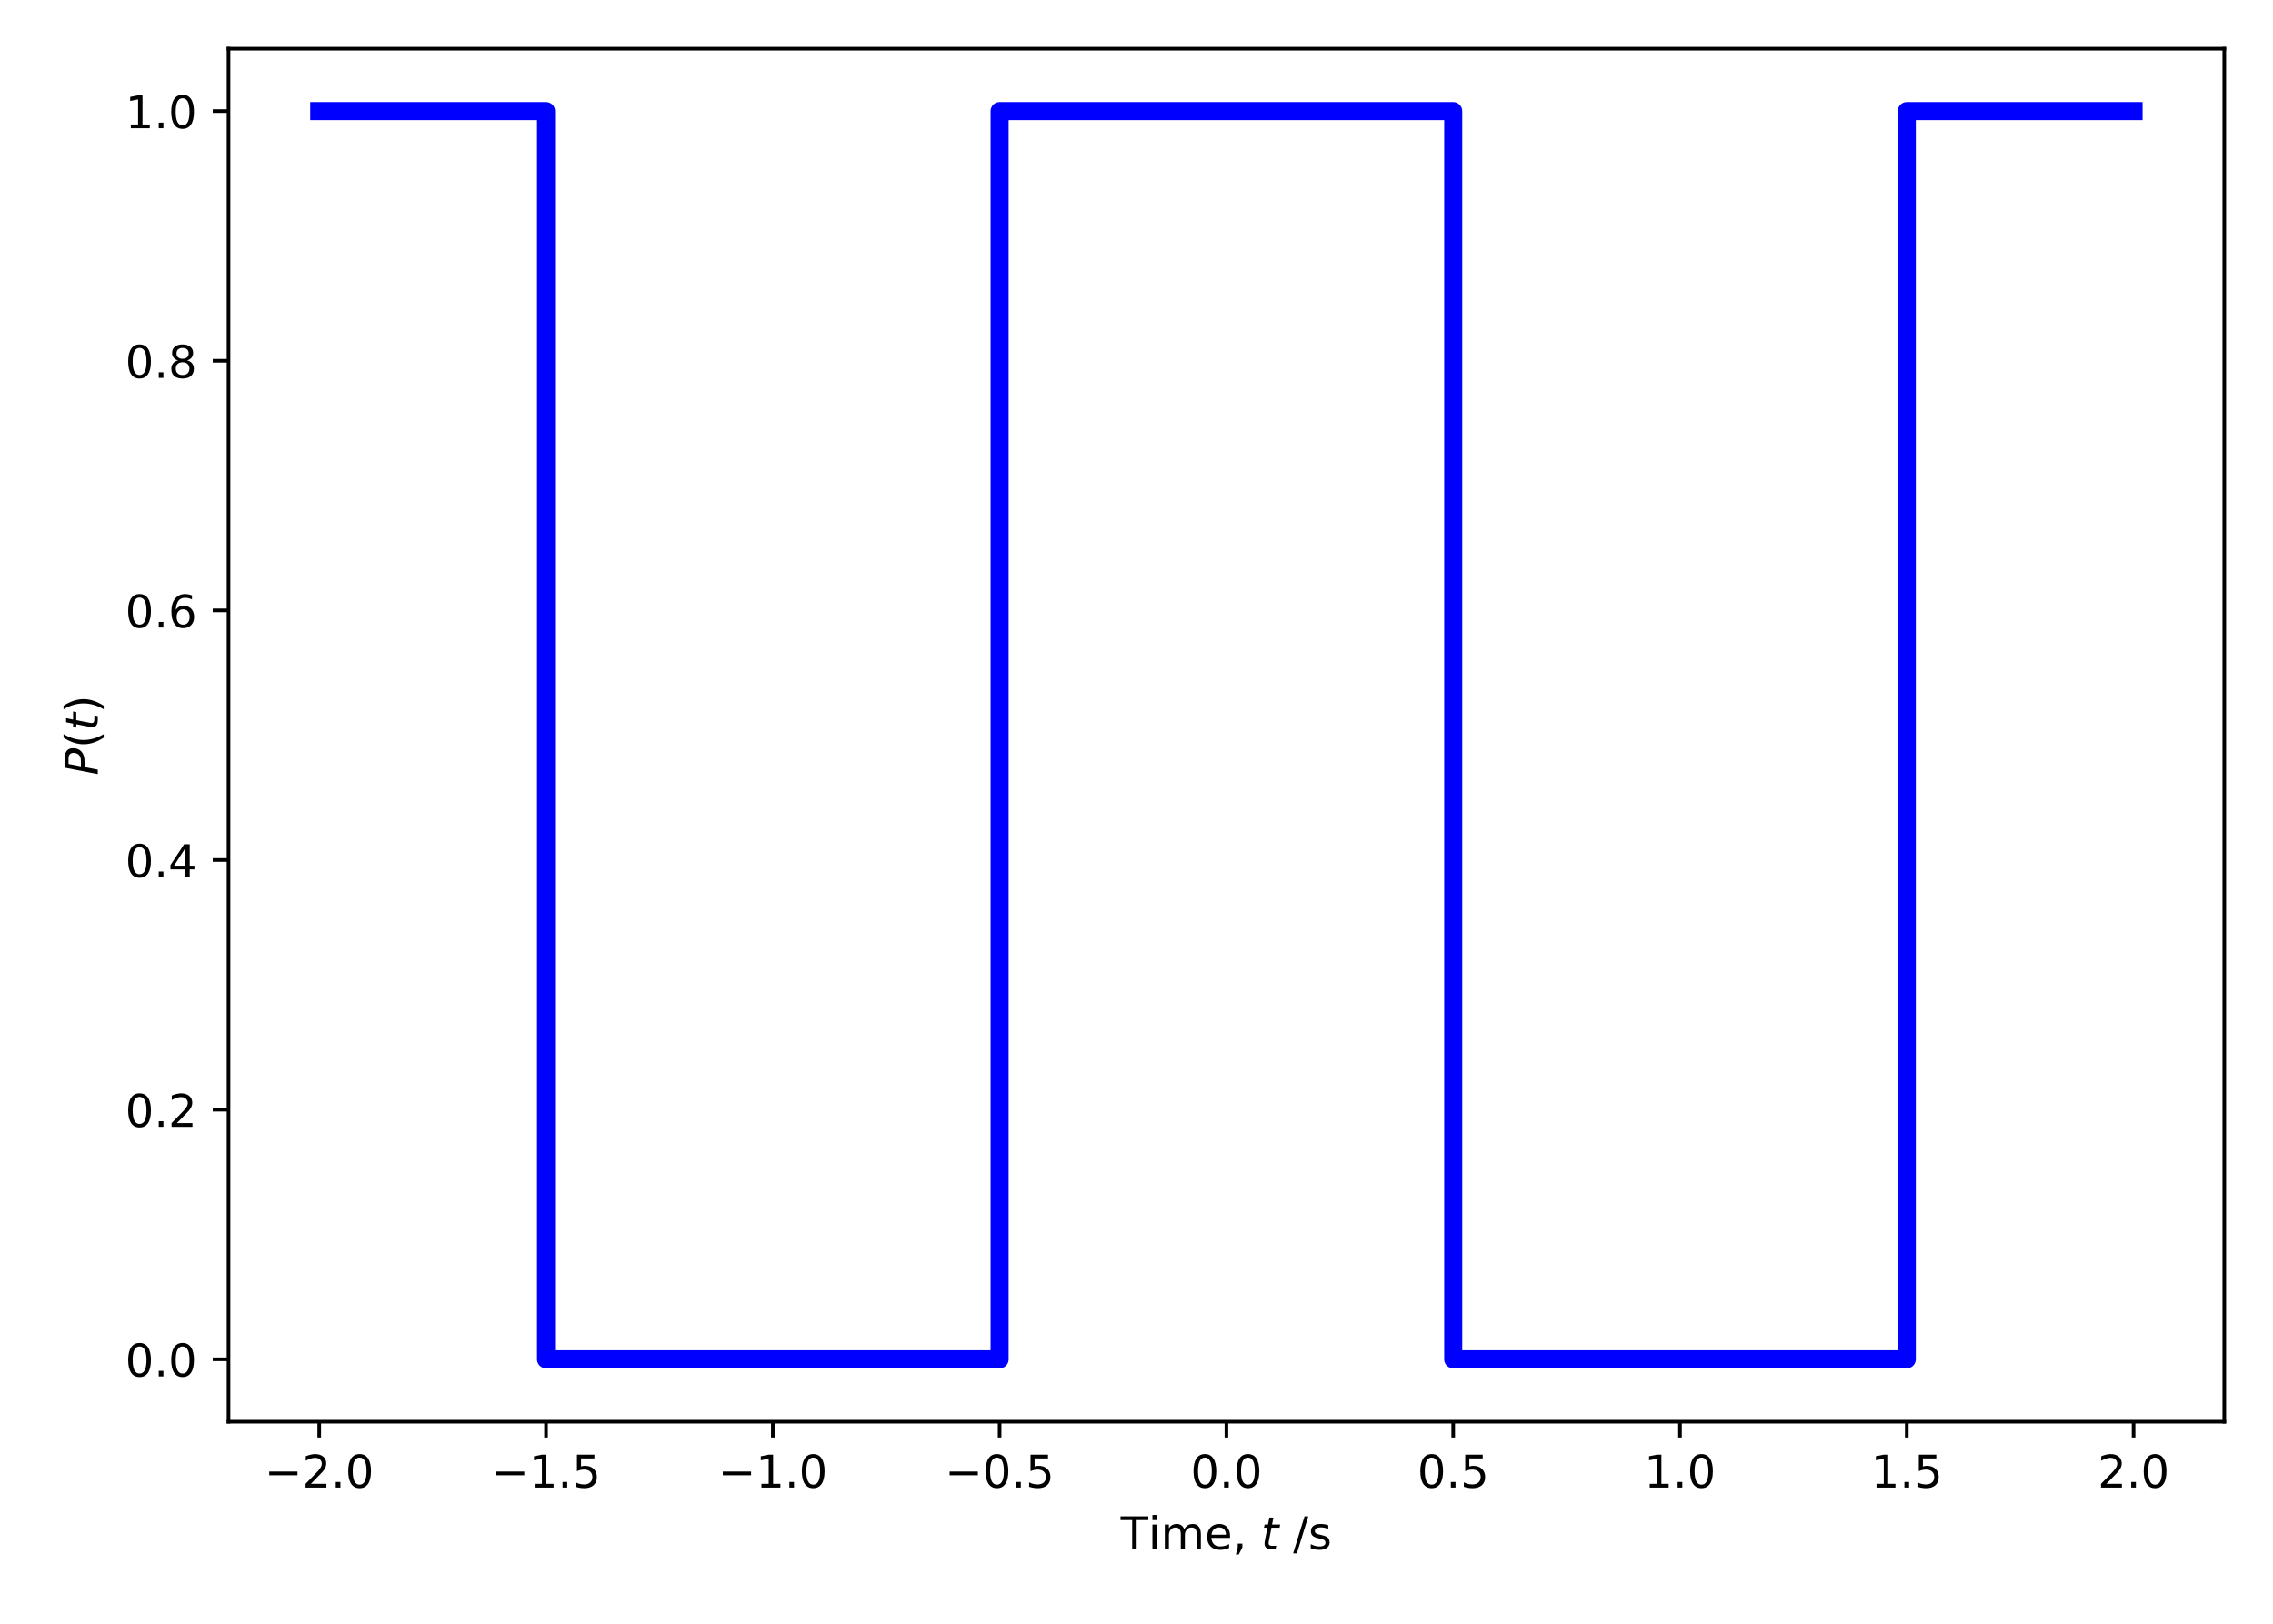
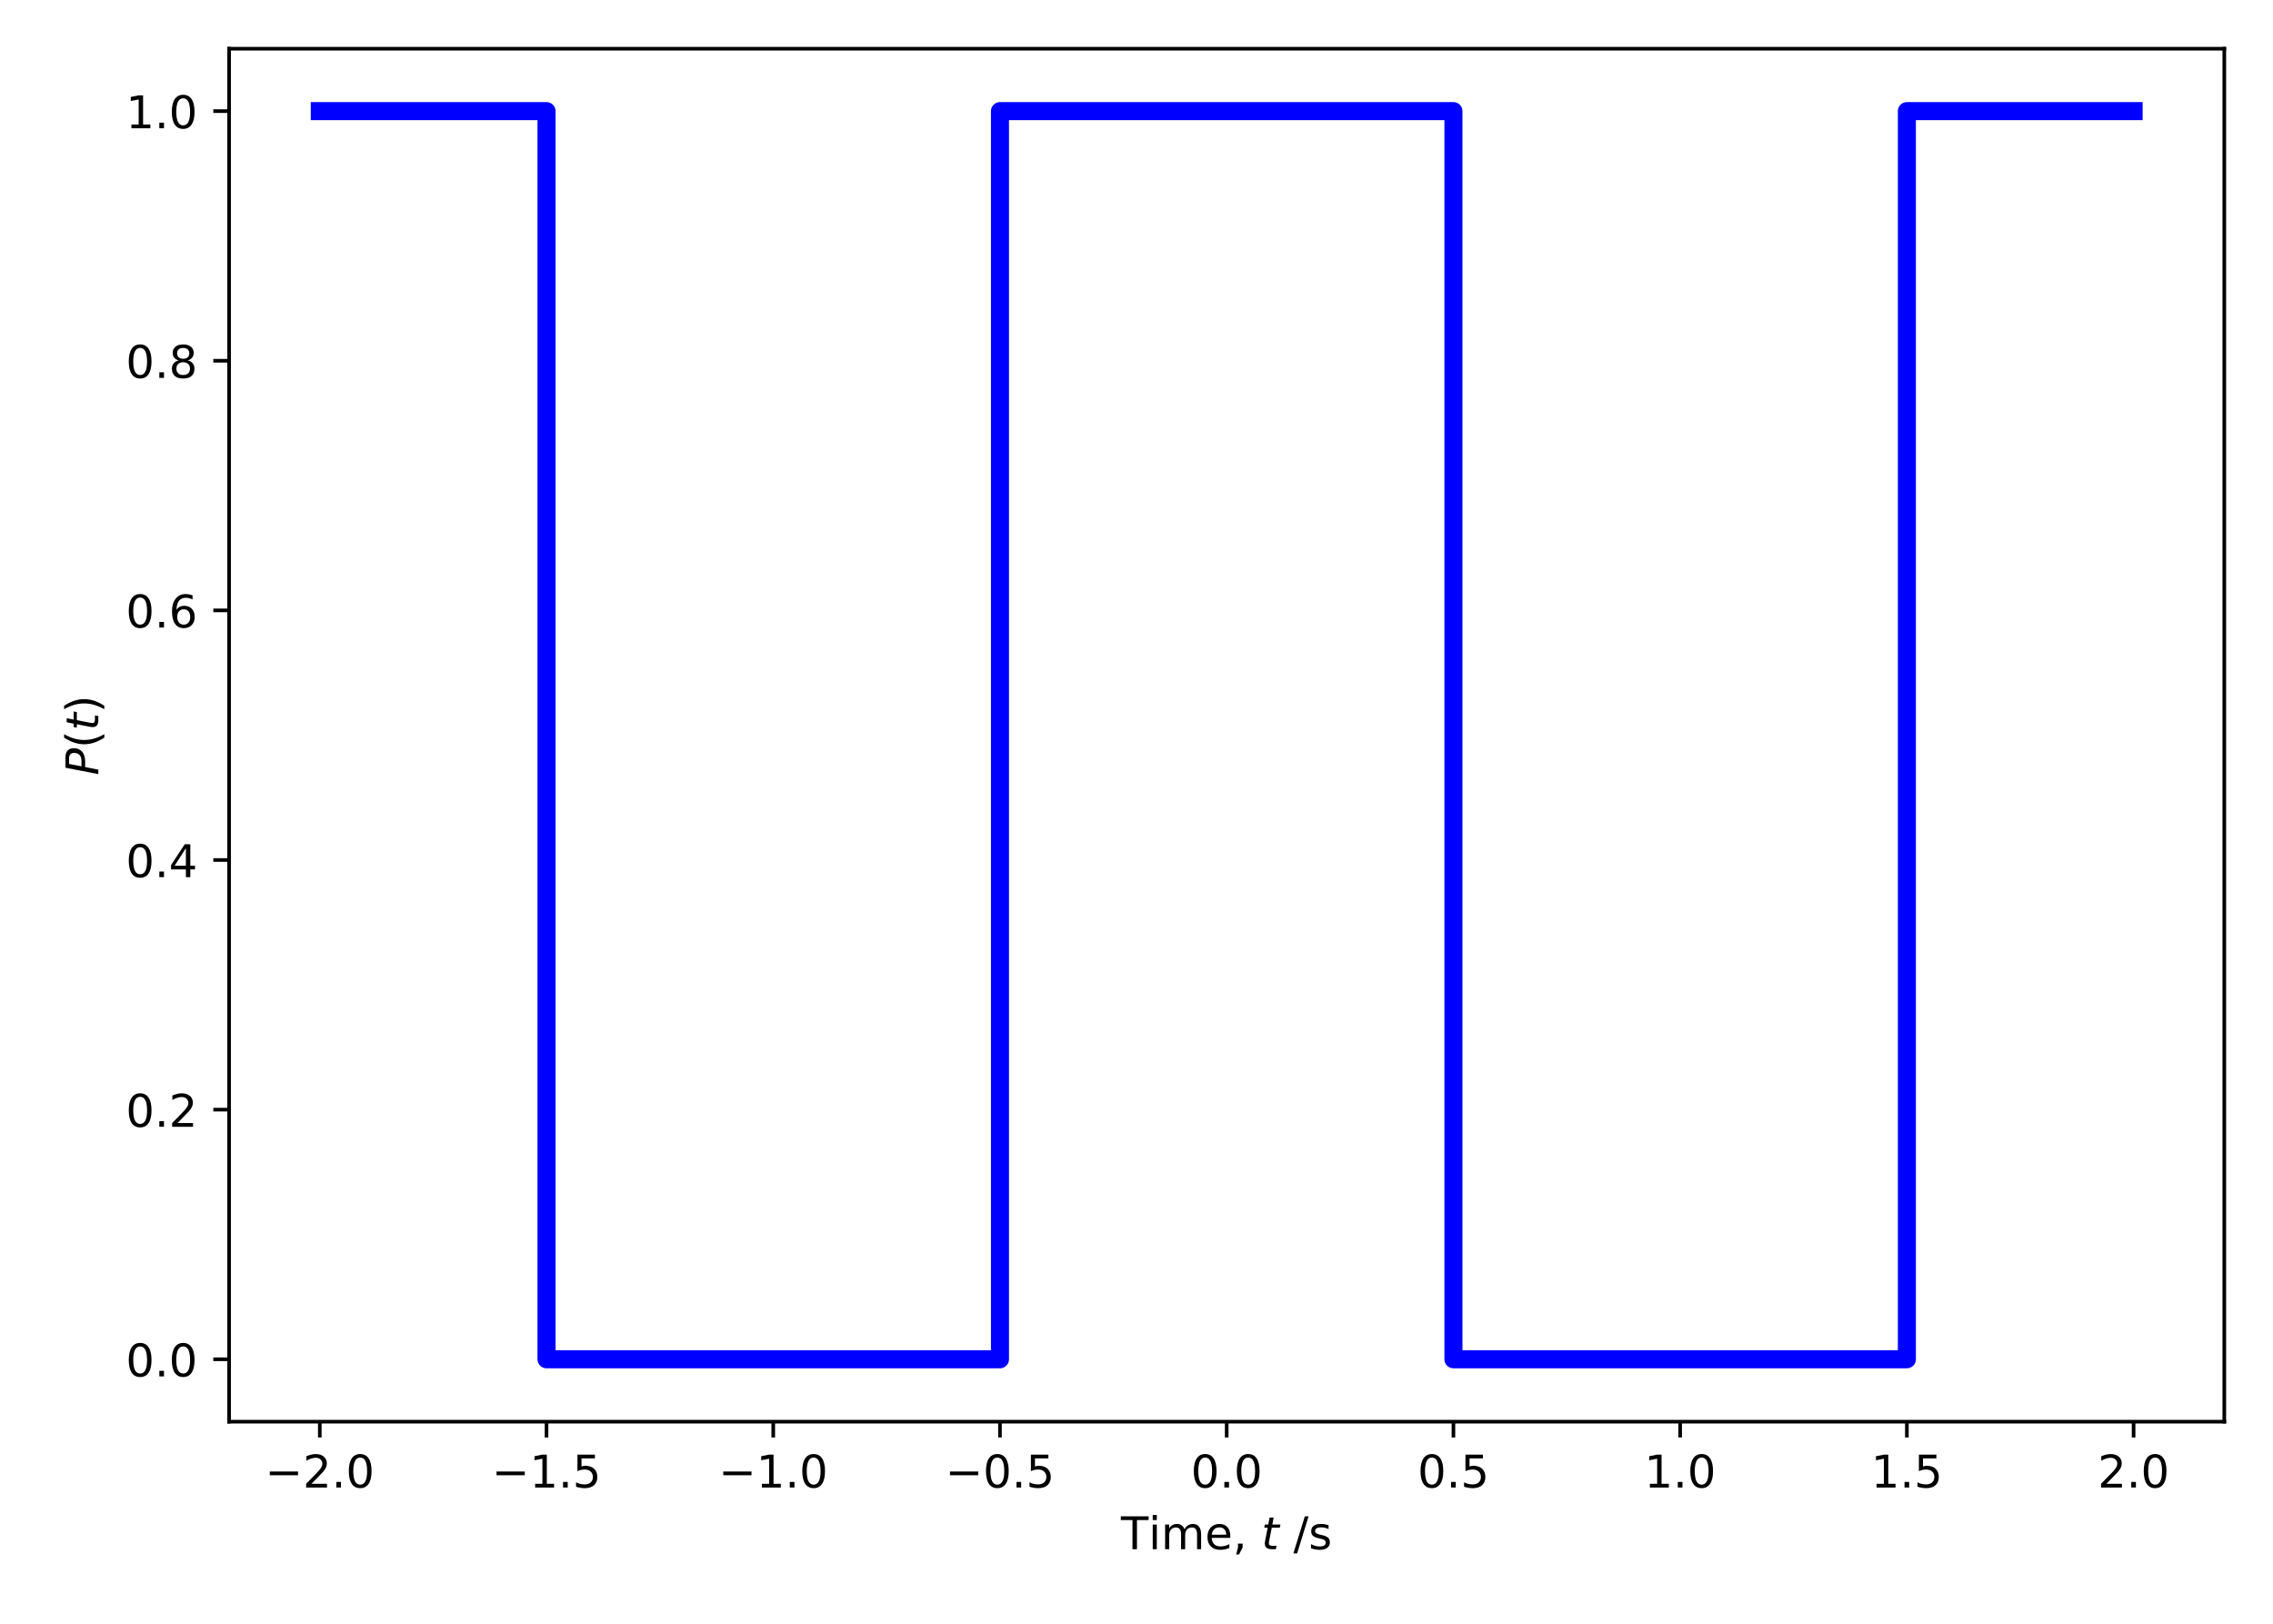
<svg xmlns="http://www.w3.org/2000/svg" xmlns:xlink="http://www.w3.org/1999/xlink" height="360pt" version="1.1" viewBox="0 0 504 360" width="504pt">
  <defs>
    <style type="text/css">
*{stroke-linecap:butt;stroke-linejoin:round;}
  </style>
  </defs>
  <g id="figure_1">
    <g id="patch_1">
      <path d="M 0 360  L 504 360  L 504 0  L 0 0  z " style="fill:none;" />
    </g>
    <g id="axes_1">
      <g id="patch_2">
-         <path d="M 50.675 315.2  L 493.2 315.2  L 493.2 10.8  L 50.675 10.8  z " style="fill:none;" />
+         <path d="M 50.8 315.2  L 493.2 315.2  L 493.2 10.8  L 50.8 10.8  z " style="fill:none;" />
      </g>
      <g id="matplotlib.axis_1">
        <g id="xtick_1">
          <g id="line2d_1">
            <defs>
-               <path d="M 0 0  L 0 3.5  " id="mbb6829d121" style="stroke:#000000;stroke-width:0.8;" />
-             </defs>
-             <g>
-               <use style="stroke:#000000;stroke-width:0.8;" x="70.79" xlink:href="#mbb6829d121" y="315.2" />
+               <path d="M 0 0  L 0 3.5  " id="m2796456cb9" style="stroke:#000000;stroke-width:0.8;" />
+             </defs>
+             <g>
+               <use style="stroke:#000000;stroke-width:0.8;" x="70.909" xlink:href="#m2796456cb9" y="315.2" />
            </g>
          </g>
          <g id="text_1">
            <defs>
              <path d="M 10.594 35.5  L 73.188 35.5  L 73.188 27.203  L 10.594 27.203  z " id="DejaVuSans-8722" />
              <path d="M 19.188 8.297  L 53.609 8.297  L 53.609 0  L 7.328 0  L 7.328 8.297  Q 12.938 14.109 22.625 23.891  Q 32.328 33.688 34.812 36.531  Q 39.547 41.844 41.422 45.531  Q 43.312 49.219 43.312 52.781  Q 43.312 58.594 39.234 62.25  Q 35.156 65.922 28.609 65.922  Q 23.969 65.922 18.812 64.312  Q 13.672 62.703 7.812 59.422  L 7.812 69.391  Q 13.766 71.781 18.938 73  Q 24.125 74.219 28.422 74.219  Q 39.75 74.219 46.484 68.547  Q 53.219 62.891 53.219 53.422  Q 53.219 48.922 51.531 44.891  Q 49.859 40.875 45.406 35.406  Q 44.188 33.984 37.641 27.219  Q 31.109 20.453 19.188 8.297  z " id="DejaVuSans-50" />
              <path d="M 10.688 12.406  L 21 12.406  L 21 0  L 10.688 0  z " id="DejaVuSans-46" />
              <path d="M 31.781 66.406  Q 24.172 66.406 20.328 58.906  Q 16.5 51.422 16.5 36.375  Q 16.5 21.391 20.328 13.891  Q 24.172 6.391 31.781 6.391  Q 39.453 6.391 43.281 13.891  Q 47.125 21.391 47.125 36.375  Q 47.125 51.422 43.281 58.906  Q 39.453 66.406 31.781 66.406  z M 31.781 74.219  Q 44.047 74.219 50.516 64.516  Q 56.984 54.828 56.984 36.375  Q 56.984 17.969 50.516 8.266  Q 44.047 -1.422 31.781 -1.422  Q 19.531 -1.422 13.062 8.266  Q 6.594 17.969 6.594 36.375  Q 6.594 54.828 13.062 64.516  Q 19.531 74.219 31.781 74.219  z " id="DejaVuSans-48" />
            </defs>
-             <g transform="translate(58.64837 329.7984)scale(0.1 -0.1)">
+             <g transform="translate(58.76769 329.7984)scale(0.1 -0.1)">
              <use xlink:href="#DejaVuSans-8722" />
              <use x="83.789" xlink:href="#DejaVuSans-50" />
              <use x="147.412" xlink:href="#DejaVuSans-46" />
              <use x="179.199" xlink:href="#DejaVuSans-48" />
            </g>
          </g>
        </g>
        <g id="xtick_2">
          <g id="line2d_2">
            <g>
-               <use style="stroke:#000000;stroke-width:0.8;" x="121.077" xlink:href="#mbb6829d121" y="315.2" />
+               <use style="stroke:#000000;stroke-width:0.8;" x="121.182" xlink:href="#m2796456cb9" y="315.2" />
            </g>
          </g>
          <g id="text_2">
            <defs>
              <path d="M 12.406 8.297  L 28.516 8.297  L 28.516 63.922  L 10.984 60.406  L 10.984 69.391  L 28.422 72.906  L 38.281 72.906  L 38.281 8.297  L 54.391 8.297  L 54.391 0  L 12.406 0  z " id="DejaVuSans-49" />
              <path d="M 10.797 72.906  L 49.516 72.906  L 49.516 64.594  L 19.828 64.594  L 19.828 46.734  Q 21.969 47.469 24.109 47.828  Q 26.266 48.188 28.422 48.188  Q 40.625 48.188 47.75 41.5  Q 54.891 34.812 54.891 23.391  Q 54.891 11.625 47.562 5.094  Q 40.234 -1.422 26.906 -1.422  Q 22.312 -1.422 17.547 -0.641  Q 12.797 0.141 7.719 1.703  L 7.719 11.625  Q 12.109 9.234 16.797 8.062  Q 21.484 6.891 26.703 6.891  Q 35.156 6.891 40.078 11.328  Q 45.016 15.766 45.016 23.391  Q 45.016 31 40.078 35.438  Q 35.156 39.891 26.703 39.891  Q 22.75 39.891 18.812 39.016  Q 14.891 38.141 10.797 36.281  z " id="DejaVuSans-53" />
            </defs>
-             <g transform="translate(108.9353 329.7984)scale(0.1 -0.1)">
+             <g transform="translate(109.0404 329.7984)scale(0.1 -0.1)">
              <use xlink:href="#DejaVuSans-8722" />
              <use x="83.789" xlink:href="#DejaVuSans-49" />
              <use x="147.412" xlink:href="#DejaVuSans-46" />
              <use x="179.199" xlink:href="#DejaVuSans-53" />
            </g>
          </g>
        </g>
        <g id="xtick_3">
          <g id="line2d_3">
            <g>
-               <use style="stroke:#000000;stroke-width:0.8;" x="171.364" xlink:href="#mbb6829d121" y="315.2" />
+               <use style="stroke:#000000;stroke-width:0.8;" x="171.455" xlink:href="#m2796456cb9" y="315.2" />
            </g>
          </g>
          <g id="text_3">
-             <g transform="translate(159.2222 329.7984)scale(0.1 -0.1)">
+             <g transform="translate(159.3131 329.7984)scale(0.1 -0.1)">
              <use xlink:href="#DejaVuSans-8722" />
              <use x="83.789" xlink:href="#DejaVuSans-49" />
              <use x="147.412" xlink:href="#DejaVuSans-46" />
              <use x="179.199" xlink:href="#DejaVuSans-48" />
            </g>
          </g>
        </g>
        <g id="xtick_4">
          <g id="line2d_4">
            <g>
-               <use style="stroke:#000000;stroke-width:0.8;" x="221.651" xlink:href="#mbb6829d121" y="315.2" />
+               <use style="stroke:#000000;stroke-width:0.8;" x="221.727" xlink:href="#m2796456cb9" y="315.2" />
            </g>
          </g>
          <g id="text_4">
-             <g transform="translate(209.5092 329.7984)scale(0.1 -0.1)">
+             <g transform="translate(209.5859 329.7984)scale(0.1 -0.1)">
              <use xlink:href="#DejaVuSans-8722" />
              <use x="83.789" xlink:href="#DejaVuSans-48" />
              <use x="147.412" xlink:href="#DejaVuSans-46" />
              <use x="179.199" xlink:href="#DejaVuSans-53" />
            </g>
          </g>
        </g>
        <g id="xtick_5">
          <g id="line2d_5">
            <g>
-               <use style="stroke:#000000;stroke-width:0.8;" x="271.938" xlink:href="#mbb6829d121" y="315.2" />
+               <use style="stroke:#000000;stroke-width:0.8;" x="272" xlink:href="#m2796456cb9" y="315.2" />
            </g>
          </g>
          <g id="text_5">
-             <g transform="translate(263.9859 329.7984)scale(0.1 -0.1)">
+             <g transform="translate(264.0484 329.7984)scale(0.1 -0.1)">
              <use xlink:href="#DejaVuSans-48" />
              <use x="63.623" xlink:href="#DejaVuSans-46" />
              <use x="95.41" xlink:href="#DejaVuSans-48" />
            </g>
          </g>
        </g>
        <g id="xtick_6">
          <g id="line2d_6">
            <g>
-               <use style="stroke:#000000;stroke-width:0.8;" x="322.224" xlink:href="#mbb6829d121" y="315.2" />
+               <use style="stroke:#000000;stroke-width:0.8;" x="322.273" xlink:href="#m2796456cb9" y="315.2" />
            </g>
          </g>
          <g id="text_6">
-             <g transform="translate(314.2729 329.7984)scale(0.1 -0.1)">
+             <g transform="translate(314.3212 329.7984)scale(0.1 -0.1)">
              <use xlink:href="#DejaVuSans-48" />
              <use x="63.623" xlink:href="#DejaVuSans-46" />
              <use x="95.41" xlink:href="#DejaVuSans-53" />
            </g>
          </g>
        </g>
        <g id="xtick_7">
          <g id="line2d_7">
            <g>
-               <use style="stroke:#000000;stroke-width:0.8;" x="372.511" xlink:href="#mbb6829d121" y="315.2" />
+               <use style="stroke:#000000;stroke-width:0.8;" x="372.545" xlink:href="#m2796456cb9" y="315.2" />
            </g>
          </g>
          <g id="text_7">
-             <g transform="translate(364.5598 329.7984)scale(0.1 -0.1)">
+             <g transform="translate(364.5939 329.7984)scale(0.1 -0.1)">
              <use xlink:href="#DejaVuSans-49" />
              <use x="63.623" xlink:href="#DejaVuSans-46" />
              <use x="95.41" xlink:href="#DejaVuSans-48" />
            </g>
          </g>
        </g>
        <g id="xtick_8">
          <g id="line2d_8">
            <g>
-               <use style="stroke:#000000;stroke-width:0.8;" x="422.798" xlink:href="#mbb6829d121" y="315.2" />
+               <use style="stroke:#000000;stroke-width:0.8;" x="422.818" xlink:href="#m2796456cb9" y="315.2" />
            </g>
          </g>
          <g id="text_8">
-             <g transform="translate(414.8467 329.7984)scale(0.1 -0.1)">
+             <g transform="translate(414.8666 329.7984)scale(0.1 -0.1)">
              <use xlink:href="#DejaVuSans-49" />
              <use x="63.623" xlink:href="#DejaVuSans-46" />
              <use x="95.41" xlink:href="#DejaVuSans-53" />
            </g>
          </g>
        </g>
        <g id="xtick_9">
          <g id="line2d_9">
            <g>
-               <use style="stroke:#000000;stroke-width:0.8;" x="473.085" xlink:href="#mbb6829d121" y="315.2" />
+               <use style="stroke:#000000;stroke-width:0.8;" x="473.091" xlink:href="#m2796456cb9" y="315.2" />
            </g>
          </g>
          <g id="text_9">
-             <g transform="translate(465.1337 329.7984)scale(0.1 -0.1)">
+             <g transform="translate(465.1393 329.7984)scale(0.1 -0.1)">
              <use xlink:href="#DejaVuSans-50" />
              <use x="63.623" xlink:href="#DejaVuSans-46" />
              <use x="95.41" xlink:href="#DejaVuSans-48" />
            </g>
          </g>
        </g>
        <g id="text_10">
          <defs>
            <path d="M -0.297 72.906  L 61.375 72.906  L 61.375 64.594  L 35.5 64.594  L 35.5 0  L 25.594 0  L 25.594 64.594  L -0.297 64.594  z " id="DejaVuSans-84" />
            <path d="M 9.422 54.688  L 18.406 54.688  L 18.406 0  L 9.422 0  z M 9.422 75.984  L 18.406 75.984  L 18.406 64.594  L 9.422 64.594  z " id="DejaVuSans-105" />
            <path d="M 52 44.188  Q 55.375 50.25 60.062 53.125  Q 64.75 56 71.094 56  Q 79.641 56 84.281 50.016  Q 88.922 44.047 88.922 33.016  L 88.922 0  L 79.891 0  L 79.891 32.719  Q 79.891 40.578 77.094 44.375  Q 74.312 48.188 68.609 48.188  Q 61.625 48.188 57.562 43.547  Q 53.516 38.922 53.516 30.906  L 53.516 0  L 44.484 0  L 44.484 32.719  Q 44.484 40.625 41.703 44.406  Q 38.922 48.188 33.109 48.188  Q 26.219 48.188 22.156 43.531  Q 18.109 38.875 18.109 30.906  L 18.109 0  L 9.078 0  L 9.078 54.688  L 18.109 54.688  L 18.109 46.188  Q 21.188 51.219 25.484 53.609  Q 29.781 56 35.688 56  Q 41.656 56 45.828 52.969  Q 50 49.953 52 44.188  z " id="DejaVuSans-109" />
            <path d="M 56.203 29.594  L 56.203 25.203  L 14.891 25.203  Q 15.484 15.922 20.484 11.062  Q 25.484 6.203 34.422 6.203  Q 39.594 6.203 44.453 7.469  Q 49.312 8.734 54.109 11.281  L 54.109 2.781  Q 49.266 0.734 44.188 -0.344  Q 39.109 -1.422 33.891 -1.422  Q 20.797 -1.422 13.156 6.188  Q 5.516 13.812 5.516 26.812  Q 5.516 40.234 12.766 48.109  Q 20.016 56 32.328 56  Q 43.359 56 49.781 48.891  Q 56.203 41.797 56.203 29.594  z M 47.219 32.234  Q 47.125 39.594 43.094 43.984  Q 39.062 48.391 32.422 48.391  Q 24.906 48.391 20.391 44.141  Q 15.875 39.891 15.188 32.172  z " id="DejaVuSans-101" />
            <path d="M 11.719 12.406  L 22.016 12.406  L 22.016 4  L 14.016 -11.625  L 7.719 -11.625  L 11.719 4  z " id="DejaVuSans-44" />
            <path id="DejaVuSans-32" />
            <path d="M 42.281 54.688  L 40.922 47.703  L 23 47.703  L 17.188 18.016  Q 16.891 16.359 16.75 15.234  Q 16.609 14.109 16.609 13.484  Q 16.609 10.359 18.484 8.938  Q 20.359 7.516 24.516 7.516  L 33.594 7.516  L 32.078 0  L 23.484 0  Q 15.484 0 11.547 3.125  Q 7.625 6.25 7.625 12.594  Q 7.625 13.719 7.766 15.062  Q 7.906 16.406 8.203 18.016  L 14.016 47.703  L 6.391 47.703  L 7.812 54.688  L 15.281 54.688  L 18.312 70.219  L 27.297 70.219  L 24.312 54.688  z " id="DejaVuSans-Oblique-116" />
            <path d="M 25.391 72.906  L 33.688 72.906  L 8.297 -9.281  L 0 -9.281  z " id="DejaVuSans-47" />
            <path d="M 44.281 53.078  L 44.281 44.578  Q 40.484 46.531 36.375 47.5  Q 32.281 48.484 27.875 48.484  Q 21.188 48.484 17.844 46.438  Q 14.5 44.391 14.5 40.281  Q 14.5 37.156 16.891 35.375  Q 19.281 33.594 26.516 31.984  L 29.594 31.297  Q 39.156 29.25 43.188 25.516  Q 47.219 21.781 47.219 15.094  Q 47.219 7.469 41.188 3.016  Q 35.156 -1.422 24.609 -1.422  Q 20.219 -1.422 15.453 -0.562  Q 10.688 0.297 5.422 2  L 5.422 11.281  Q 10.406 8.688 15.234 7.391  Q 20.062 6.109 24.812 6.109  Q 31.156 6.109 34.562 8.281  Q 37.984 10.453 37.984 14.406  Q 37.984 18.062 35.516 20.016  Q 33.062 21.969 24.703 23.781  L 21.578 24.516  Q 13.234 26.266 9.516 29.906  Q 5.812 33.547 5.812 39.891  Q 5.812 47.609 11.281 51.797  Q 16.75 56 26.812 56  Q 31.781 56 36.172 55.266  Q 40.578 54.547 44.281 53.078  z " id="DejaVuSans-115" />
          </defs>
-           <g transform="translate(248.4875 343.4766)scale(0.1 -0.1)">
+           <g transform="translate(248.55 343.4766)scale(0.1 -0.1)">
            <use transform="translate(0 0.015625)" xlink:href="#DejaVuSans-84" />
            <use transform="translate(61.08398 0.015625)" xlink:href="#DejaVuSans-105" />
            <use transform="translate(88.86719 0.015625)" xlink:href="#DejaVuSans-109" />
            <use transform="translate(186.2793 0.015625)" xlink:href="#DejaVuSans-101" />
            <use transform="translate(247.8027 0.015625)" xlink:href="#DejaVuSans-44" />
            <use transform="translate(279.5898 0.015625)" xlink:href="#DejaVuSans-32" />
            <use transform="translate(311.377 0.015625)" xlink:href="#DejaVuSans-Oblique-116" />
            <use transform="translate(350.5859 0.015625)" xlink:href="#DejaVuSans-32" />
            <use transform="translate(382.373 0.015625)" xlink:href="#DejaVuSans-47" />
            <use transform="translate(416.0645 0.015625)" xlink:href="#DejaVuSans-115" />
          </g>
        </g>
      </g>
      <g id="matplotlib.axis_2">
        <g id="ytick_1">
          <g id="line2d_10">
            <defs>
-               <path d="M 0 0  L -3.5 0  " id="ma3659428f6" style="stroke:#000000;stroke-width:0.8;" />
-             </defs>
-             <g>
-               <use style="stroke:#000000;stroke-width:0.8;" x="50.675" xlink:href="#ma3659428f6" y="301.364" />
+               <path d="M 0 0  L -3.5 0  " id="m6d27c9d74a" style="stroke:#000000;stroke-width:0.8;" />
+             </defs>
+             <g>
+               <use style="stroke:#000000;stroke-width:0.8;" x="50.8" xlink:href="#m6d27c9d74a" y="301.364" />
            </g>
          </g>
          <g id="text_11">
-             <g transform="translate(27.77188 305.1629)scale(0.1 -0.1)">
+             <g transform="translate(27.89688 305.1629)scale(0.1 -0.1)">
              <use xlink:href="#DejaVuSans-48" />
              <use x="63.623" xlink:href="#DejaVuSans-46" />
              <use x="95.41" xlink:href="#DejaVuSans-48" />
            </g>
          </g>
        </g>
        <g id="ytick_2">
          <g id="line2d_11">
            <g>
-               <use style="stroke:#000000;stroke-width:0.8;" x="50.675" xlink:href="#ma3659428f6" y="246.018" />
+               <use style="stroke:#000000;stroke-width:0.8;" x="50.8" xlink:href="#m6d27c9d74a" y="246.018" />
            </g>
          </g>
          <g id="text_12">
-             <g transform="translate(27.77188 249.8174)scale(0.1 -0.1)">
+             <g transform="translate(27.89688 249.8174)scale(0.1 -0.1)">
              <use xlink:href="#DejaVuSans-48" />
              <use x="63.623" xlink:href="#DejaVuSans-46" />
              <use x="95.41" xlink:href="#DejaVuSans-50" />
            </g>
          </g>
        </g>
        <g id="ytick_3">
          <g id="line2d_12">
            <g>
-               <use style="stroke:#000000;stroke-width:0.8;" x="50.675" xlink:href="#ma3659428f6" y="190.673" />
+               <use style="stroke:#000000;stroke-width:0.8;" x="50.8" xlink:href="#m6d27c9d74a" y="190.673" />
            </g>
          </g>
          <g id="text_13">
            <defs>
              <path d="M 37.797 64.312  L 12.891 25.391  L 37.797 25.391  z M 35.203 72.906  L 47.609 72.906  L 47.609 25.391  L 58.016 25.391  L 58.016 17.188  L 47.609 17.188  L 47.609 0  L 37.797 0  L 37.797 17.188  L 4.891 17.188  L 4.891 26.703  z " id="DejaVuSans-52" />
            </defs>
-             <g transform="translate(27.77188 194.4719)scale(0.1 -0.1)">
+             <g transform="translate(27.89688 194.4719)scale(0.1 -0.1)">
              <use xlink:href="#DejaVuSans-48" />
              <use x="63.623" xlink:href="#DejaVuSans-46" />
              <use x="95.41" xlink:href="#DejaVuSans-52" />
            </g>
          </g>
        </g>
        <g id="ytick_4">
          <g id="line2d_13">
            <g>
-               <use style="stroke:#000000;stroke-width:0.8;" x="50.675" xlink:href="#ma3659428f6" y="135.327" />
+               <use style="stroke:#000000;stroke-width:0.8;" x="50.8" xlink:href="#m6d27c9d74a" y="135.327" />
            </g>
          </g>
          <g id="text_14">
            <defs>
              <path d="M 33.016 40.375  Q 26.375 40.375 22.484 35.828  Q 18.609 31.297 18.609 23.391  Q 18.609 15.531 22.484 10.953  Q 26.375 6.391 33.016 6.391  Q 39.656 6.391 43.531 10.953  Q 47.406 15.531 47.406 23.391  Q 47.406 31.297 43.531 35.828  Q 39.656 40.375 33.016 40.375  z M 52.594 71.297  L 52.594 62.312  Q 48.875 64.062 45.094 64.984  Q 41.312 65.922 37.594 65.922  Q 27.828 65.922 22.672 59.328  Q 17.531 52.734 16.797 39.406  Q 19.672 43.656 24.016 45.922  Q 28.375 48.188 33.594 48.188  Q 44.578 48.188 50.953 41.516  Q 57.328 34.859 57.328 23.391  Q 57.328 12.156 50.688 5.359  Q 44.047 -1.422 33.016 -1.422  Q 20.359 -1.422 13.672 8.266  Q 6.984 17.969 6.984 36.375  Q 6.984 53.656 15.188 63.938  Q 23.391 74.219 37.203 74.219  Q 40.922 74.219 44.703 73.484  Q 48.484 72.75 52.594 71.297  z " id="DejaVuSans-54" />
            </defs>
-             <g transform="translate(27.77188 139.1265)scale(0.1 -0.1)">
+             <g transform="translate(27.89688 139.1265)scale(0.1 -0.1)">
              <use xlink:href="#DejaVuSans-48" />
              <use x="63.623" xlink:href="#DejaVuSans-46" />
              <use x="95.41" xlink:href="#DejaVuSans-54" />
            </g>
          </g>
        </g>
        <g id="ytick_5">
          <g id="line2d_14">
            <g>
-               <use style="stroke:#000000;stroke-width:0.8;" x="50.675" xlink:href="#ma3659428f6" y="79.982" />
+               <use style="stroke:#000000;stroke-width:0.8;" x="50.8" xlink:href="#m6d27c9d74a" y="79.982" />
            </g>
          </g>
          <g id="text_15">
            <defs>
              <path d="M 31.781 34.625  Q 24.75 34.625 20.719 30.859  Q 16.703 27.094 16.703 20.516  Q 16.703 13.922 20.719 10.156  Q 24.75 6.391 31.781 6.391  Q 38.812 6.391 42.859 10.172  Q 46.922 13.969 46.922 20.516  Q 46.922 27.094 42.891 30.859  Q 38.875 34.625 31.781 34.625  z M 21.922 38.812  Q 15.578 40.375 12.031 44.719  Q 8.5 49.078 8.5 55.328  Q 8.5 64.062 14.719 69.141  Q 20.953 74.219 31.781 74.219  Q 42.672 74.219 48.875 69.141  Q 55.078 64.062 55.078 55.328  Q 55.078 49.078 51.531 44.719  Q 48 40.375 41.703 38.812  Q 48.828 37.156 52.797 32.312  Q 56.781 27.484 56.781 20.516  Q 56.781 9.906 50.312 4.234  Q 43.844 -1.422 31.781 -1.422  Q 19.734 -1.422 13.25 4.234  Q 6.781 9.906 6.781 20.516  Q 6.781 27.484 10.781 32.312  Q 14.797 37.156 21.922 38.812  z M 18.312 54.391  Q 18.312 48.734 21.844 45.562  Q 25.391 42.391 31.781 42.391  Q 38.141 42.391 41.719 45.562  Q 45.312 48.734 45.312 54.391  Q 45.312 60.062 41.719 63.234  Q 38.141 66.406 31.781 66.406  Q 25.391 66.406 21.844 63.234  Q 18.312 60.062 18.312 54.391  z " id="DejaVuSans-56" />
            </defs>
-             <g transform="translate(27.77188 83.78104)scale(0.1 -0.1)">
+             <g transform="translate(27.89688 83.78104)scale(0.1 -0.1)">
              <use xlink:href="#DejaVuSans-48" />
              <use x="63.623" xlink:href="#DejaVuSans-46" />
              <use x="95.41" xlink:href="#DejaVuSans-56" />
            </g>
          </g>
        </g>
        <g id="ytick_6">
          <g id="line2d_15">
            <g>
-               <use style="stroke:#000000;stroke-width:0.8;" x="50.675" xlink:href="#ma3659428f6" y="24.636" />
+               <use style="stroke:#000000;stroke-width:0.8;" x="50.8" xlink:href="#m6d27c9d74a" y="24.636" />
            </g>
          </g>
          <g id="text_16">
-             <g transform="translate(27.77188 28.43558)scale(0.1 -0.1)">
+             <g transform="translate(27.89688 28.43558)scale(0.1 -0.1)">
              <use xlink:href="#DejaVuSans-49" />
              <use x="63.623" xlink:href="#DejaVuSans-46" />
              <use x="95.41" xlink:href="#DejaVuSans-48" />
            </g>
          </g>
        </g>
        <g id="text_17">
          <defs>
            <path d="M 16.891 72.906  L 39.703 72.906  Q 49.656 72.906 54.875 68.266  Q 60.109 63.625 60.109 54.688  Q 60.109 42.672 52.391 35.984  Q 44.672 29.297 30.719 29.297  L 18.312 29.297  L 12.594 0  L 2.688 0  z M 25.203 64.797  L 19.922 37.406  L 32.328 37.406  Q 40.719 37.406 45.203 41.703  Q 49.703 46 49.703 54  Q 49.703 59.125 46.656 61.953  Q 43.609 64.797 38.094 64.797  z " id="DejaVuSans-Oblique-80" />
            <path d="M 31 75.875  Q 24.469 64.656 21.281 53.656  Q 18.109 42.672 18.109 31.391  Q 18.109 20.125 21.312 9.062  Q 24.516 -2 31 -13.188  L 23.188 -13.188  Q 15.875 -1.703 12.234 9.375  Q 8.594 20.453 8.594 31.391  Q 8.594 42.281 12.203 53.312  Q 15.828 64.359 23.188 75.875  z " id="DejaVuSans-40" />
            <path d="M 8.016 75.875  L 15.828 75.875  Q 23.141 64.359 26.781 53.312  Q 30.422 42.281 30.422 31.391  Q 30.422 20.453 26.781 9.375  Q 23.141 -1.703 15.828 -13.188  L 8.016 -13.188  Q 14.5 -2 17.703 9.062  Q 20.906 20.125 20.906 31.391  Q 20.906 42.672 17.703 53.656  Q 14.5 64.656 8.016 75.875  z " id="DejaVuSans-41" />
          </defs>
-           <g transform="translate(21.69219 171.9)rotate(-90)scale(0.1 -0.1)">
+           <g transform="translate(21.81719 171.9)rotate(-90)scale(0.1 -0.1)">
            <use transform="translate(0 0.125)" xlink:href="#DejaVuSans-Oblique-80" />
            <use transform="translate(60.30273 0.125)" xlink:href="#DejaVuSans-40" />
            <use transform="translate(99.31641 0.125)" xlink:href="#DejaVuSans-Oblique-116" />
            <use transform="translate(138.5254 0.125)" xlink:href="#DejaVuSans-41" />
          </g>
        </g>
      </g>
      <g id="line2d_16">
-         <path clip-path="url(#p6d10763457)" d="M 70.79 24.636  L 121.077 24.636  L 121.077 301.364  L 221.651 301.364  L 221.651 24.636  L 322.224 24.636  L 322.224 301.364  L 422.798 301.364  L 422.798 24.636  L 473.085 24.636  " style="fill:none;stroke:#0000ff;stroke-linecap:square;stroke-width:4;" />
+         <path clip-path="url(#p8626051e02)" d="M 70.909 24.636  L 121.182 24.636  L 121.182 301.364  L 221.727 301.364  L 221.727 24.636  L 322.273 24.636  L 322.273 301.364  L 422.818 301.364  L 422.818 24.636  L 473.091 24.636  " style="fill:none;stroke:#0000ff;stroke-linecap:square;stroke-width:4;" />
      </g>
      <g id="patch_3">
-         <path d="M 50.675 315.2  L 50.675 10.8  " style="fill:none;stroke:#000000;stroke-linecap:square;stroke-linejoin:miter;stroke-width:0.8;" />
+         <path d="M 50.8 315.2  L 50.8 10.8  " style="fill:none;stroke:#000000;stroke-linecap:square;stroke-linejoin:miter;stroke-width:0.8;" />
      </g>
      <g id="patch_4">
        <path d="M 493.2 315.2  L 493.2 10.8  " style="fill:none;stroke:#000000;stroke-linecap:square;stroke-linejoin:miter;stroke-width:0.8;" />
      </g>
      <g id="patch_5">
-         <path d="M 50.675 315.2  L 493.2 315.2  " style="fill:none;stroke:#000000;stroke-linecap:square;stroke-linejoin:miter;stroke-width:0.8;" />
+         <path d="M 50.8 315.2  L 493.2 315.2  " style="fill:none;stroke:#000000;stroke-linecap:square;stroke-linejoin:miter;stroke-width:0.8;" />
      </g>
      <g id="patch_6">
-         <path d="M 50.675 10.8  L 493.2 10.8  " style="fill:none;stroke:#000000;stroke-linecap:square;stroke-linejoin:miter;stroke-width:0.8;" />
+         <path d="M 50.8 10.8  L 493.2 10.8  " style="fill:none;stroke:#000000;stroke-linecap:square;stroke-linejoin:miter;stroke-width:0.8;" />
      </g>
    </g>
  </g>
  <defs>
-     <clipPath id="p6d10763457">
-       <rect height="304.4" width="442.525" x="50.675" y="10.8" />
+     <clipPath id="p8626051e02">
+       <rect height="304.4" width="442.4" x="50.8" y="10.8" />
    </clipPath>
  </defs>
</svg>
